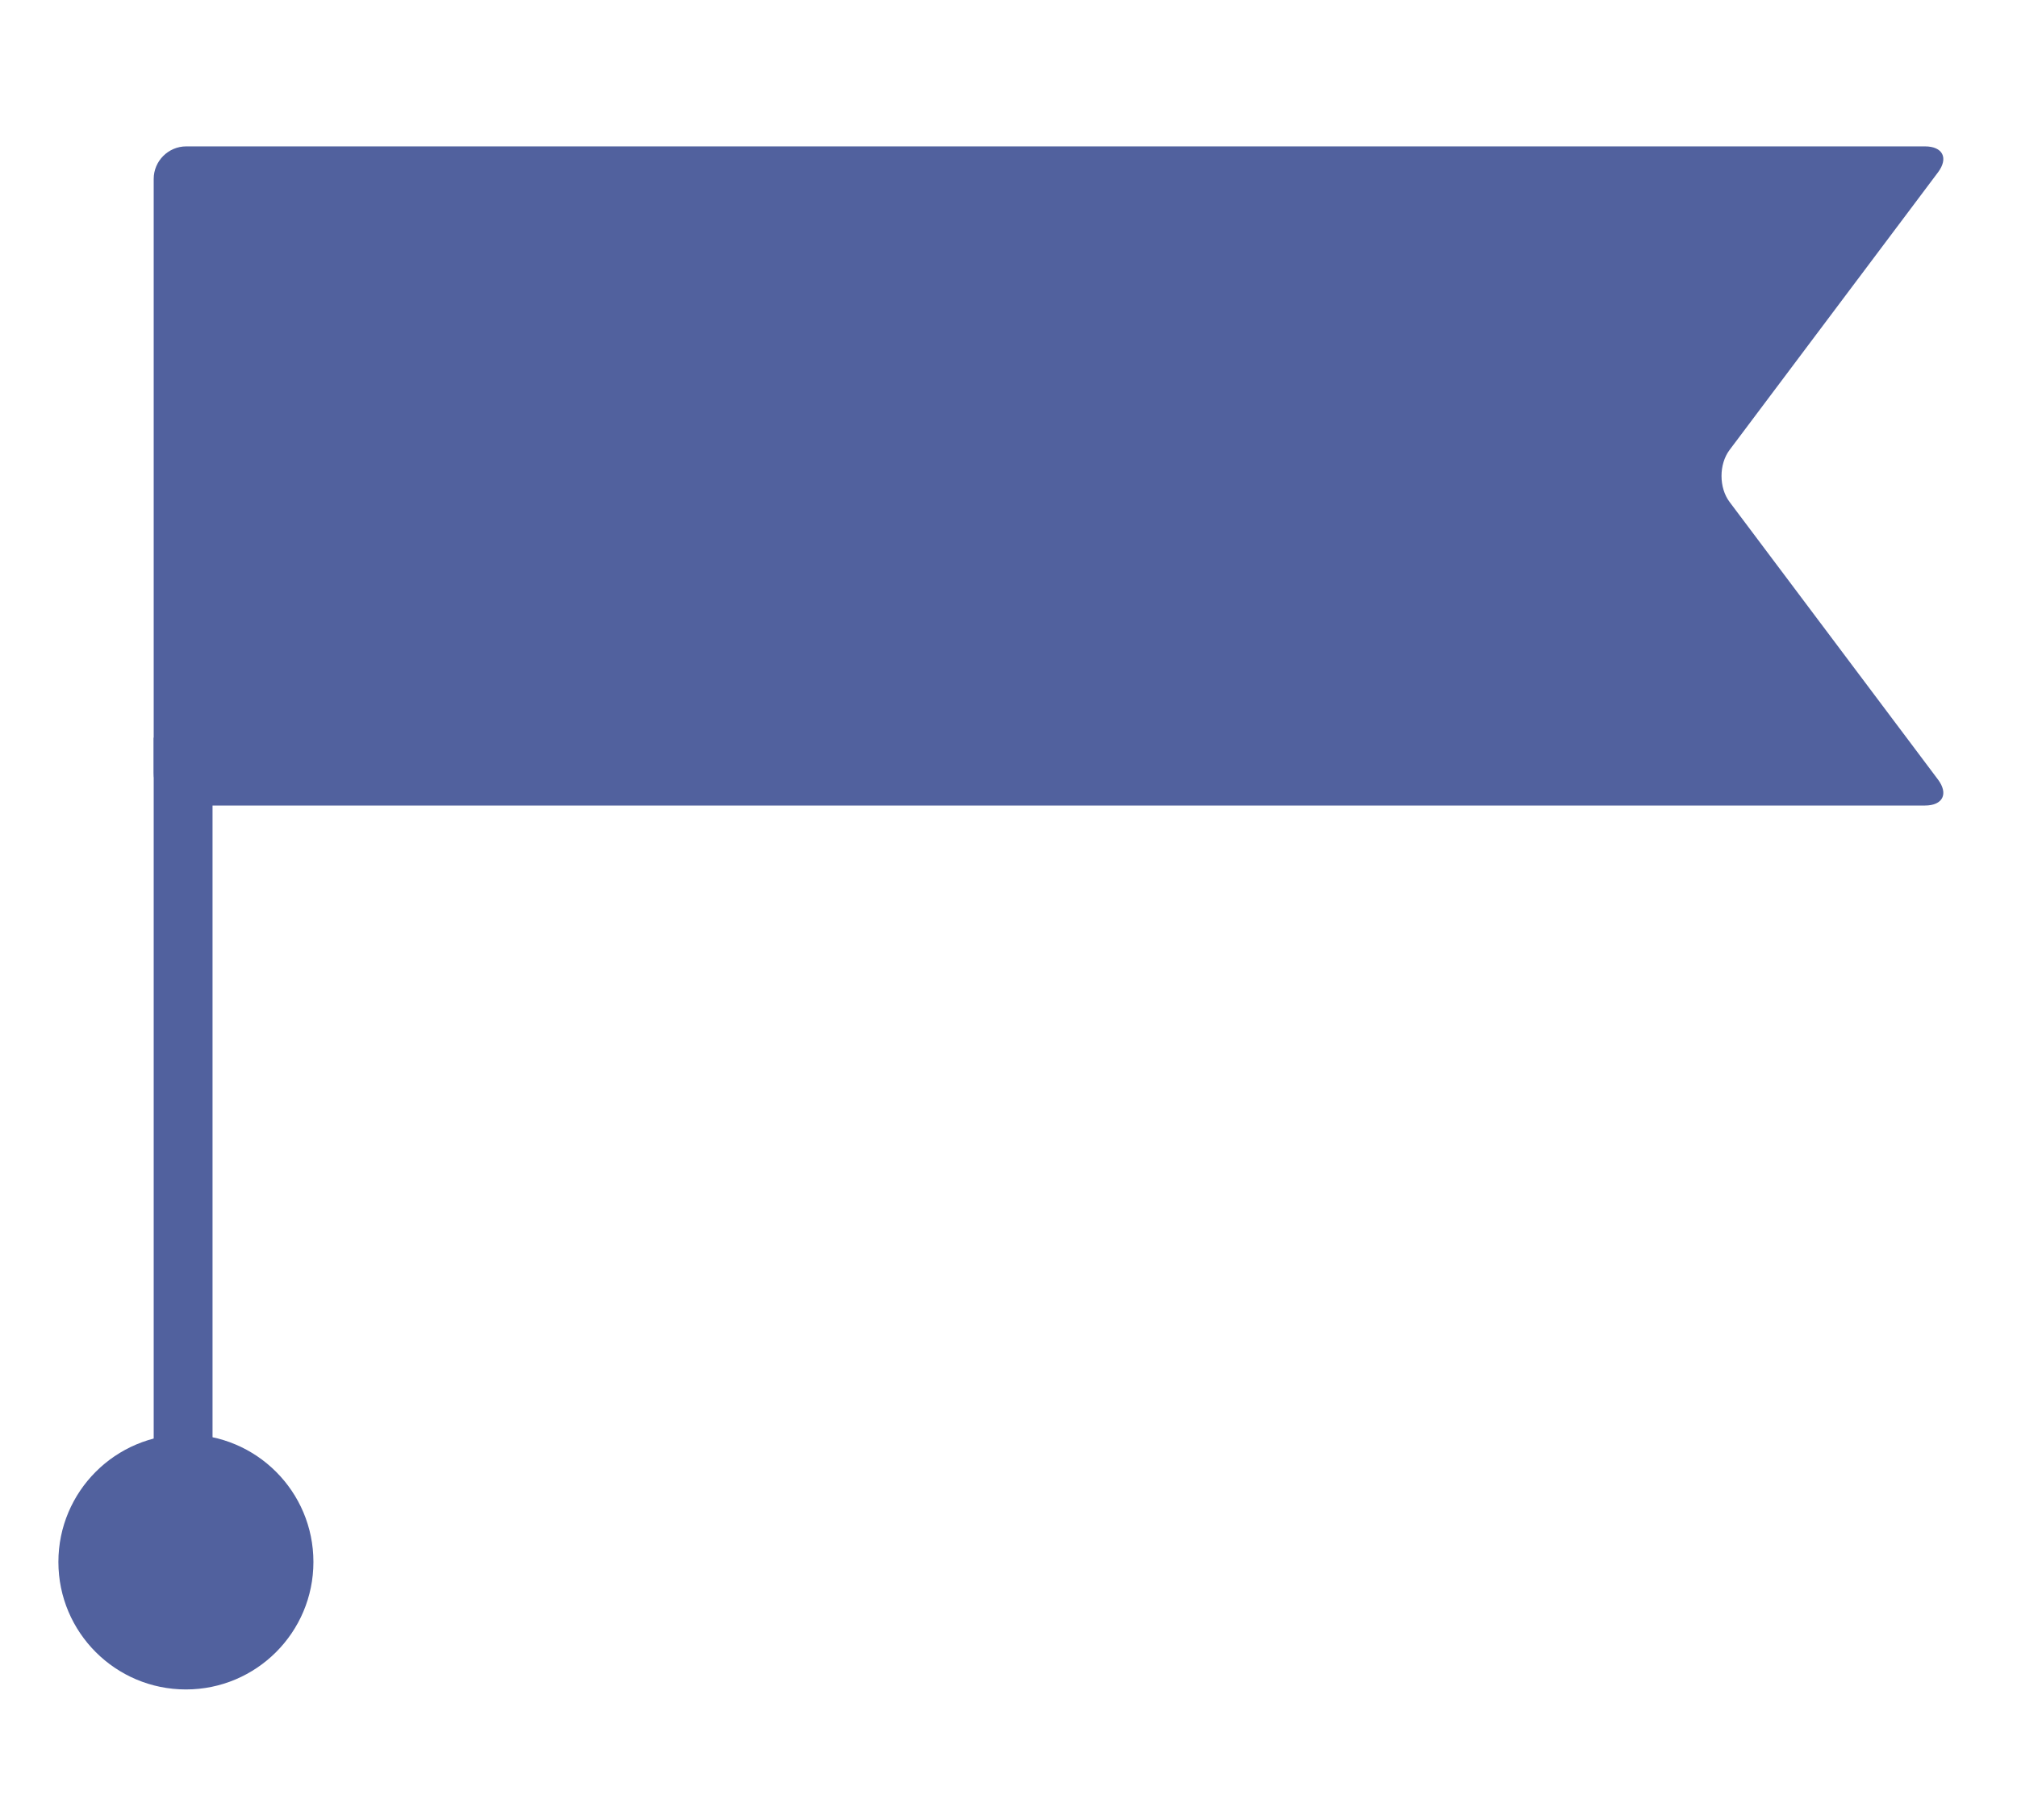
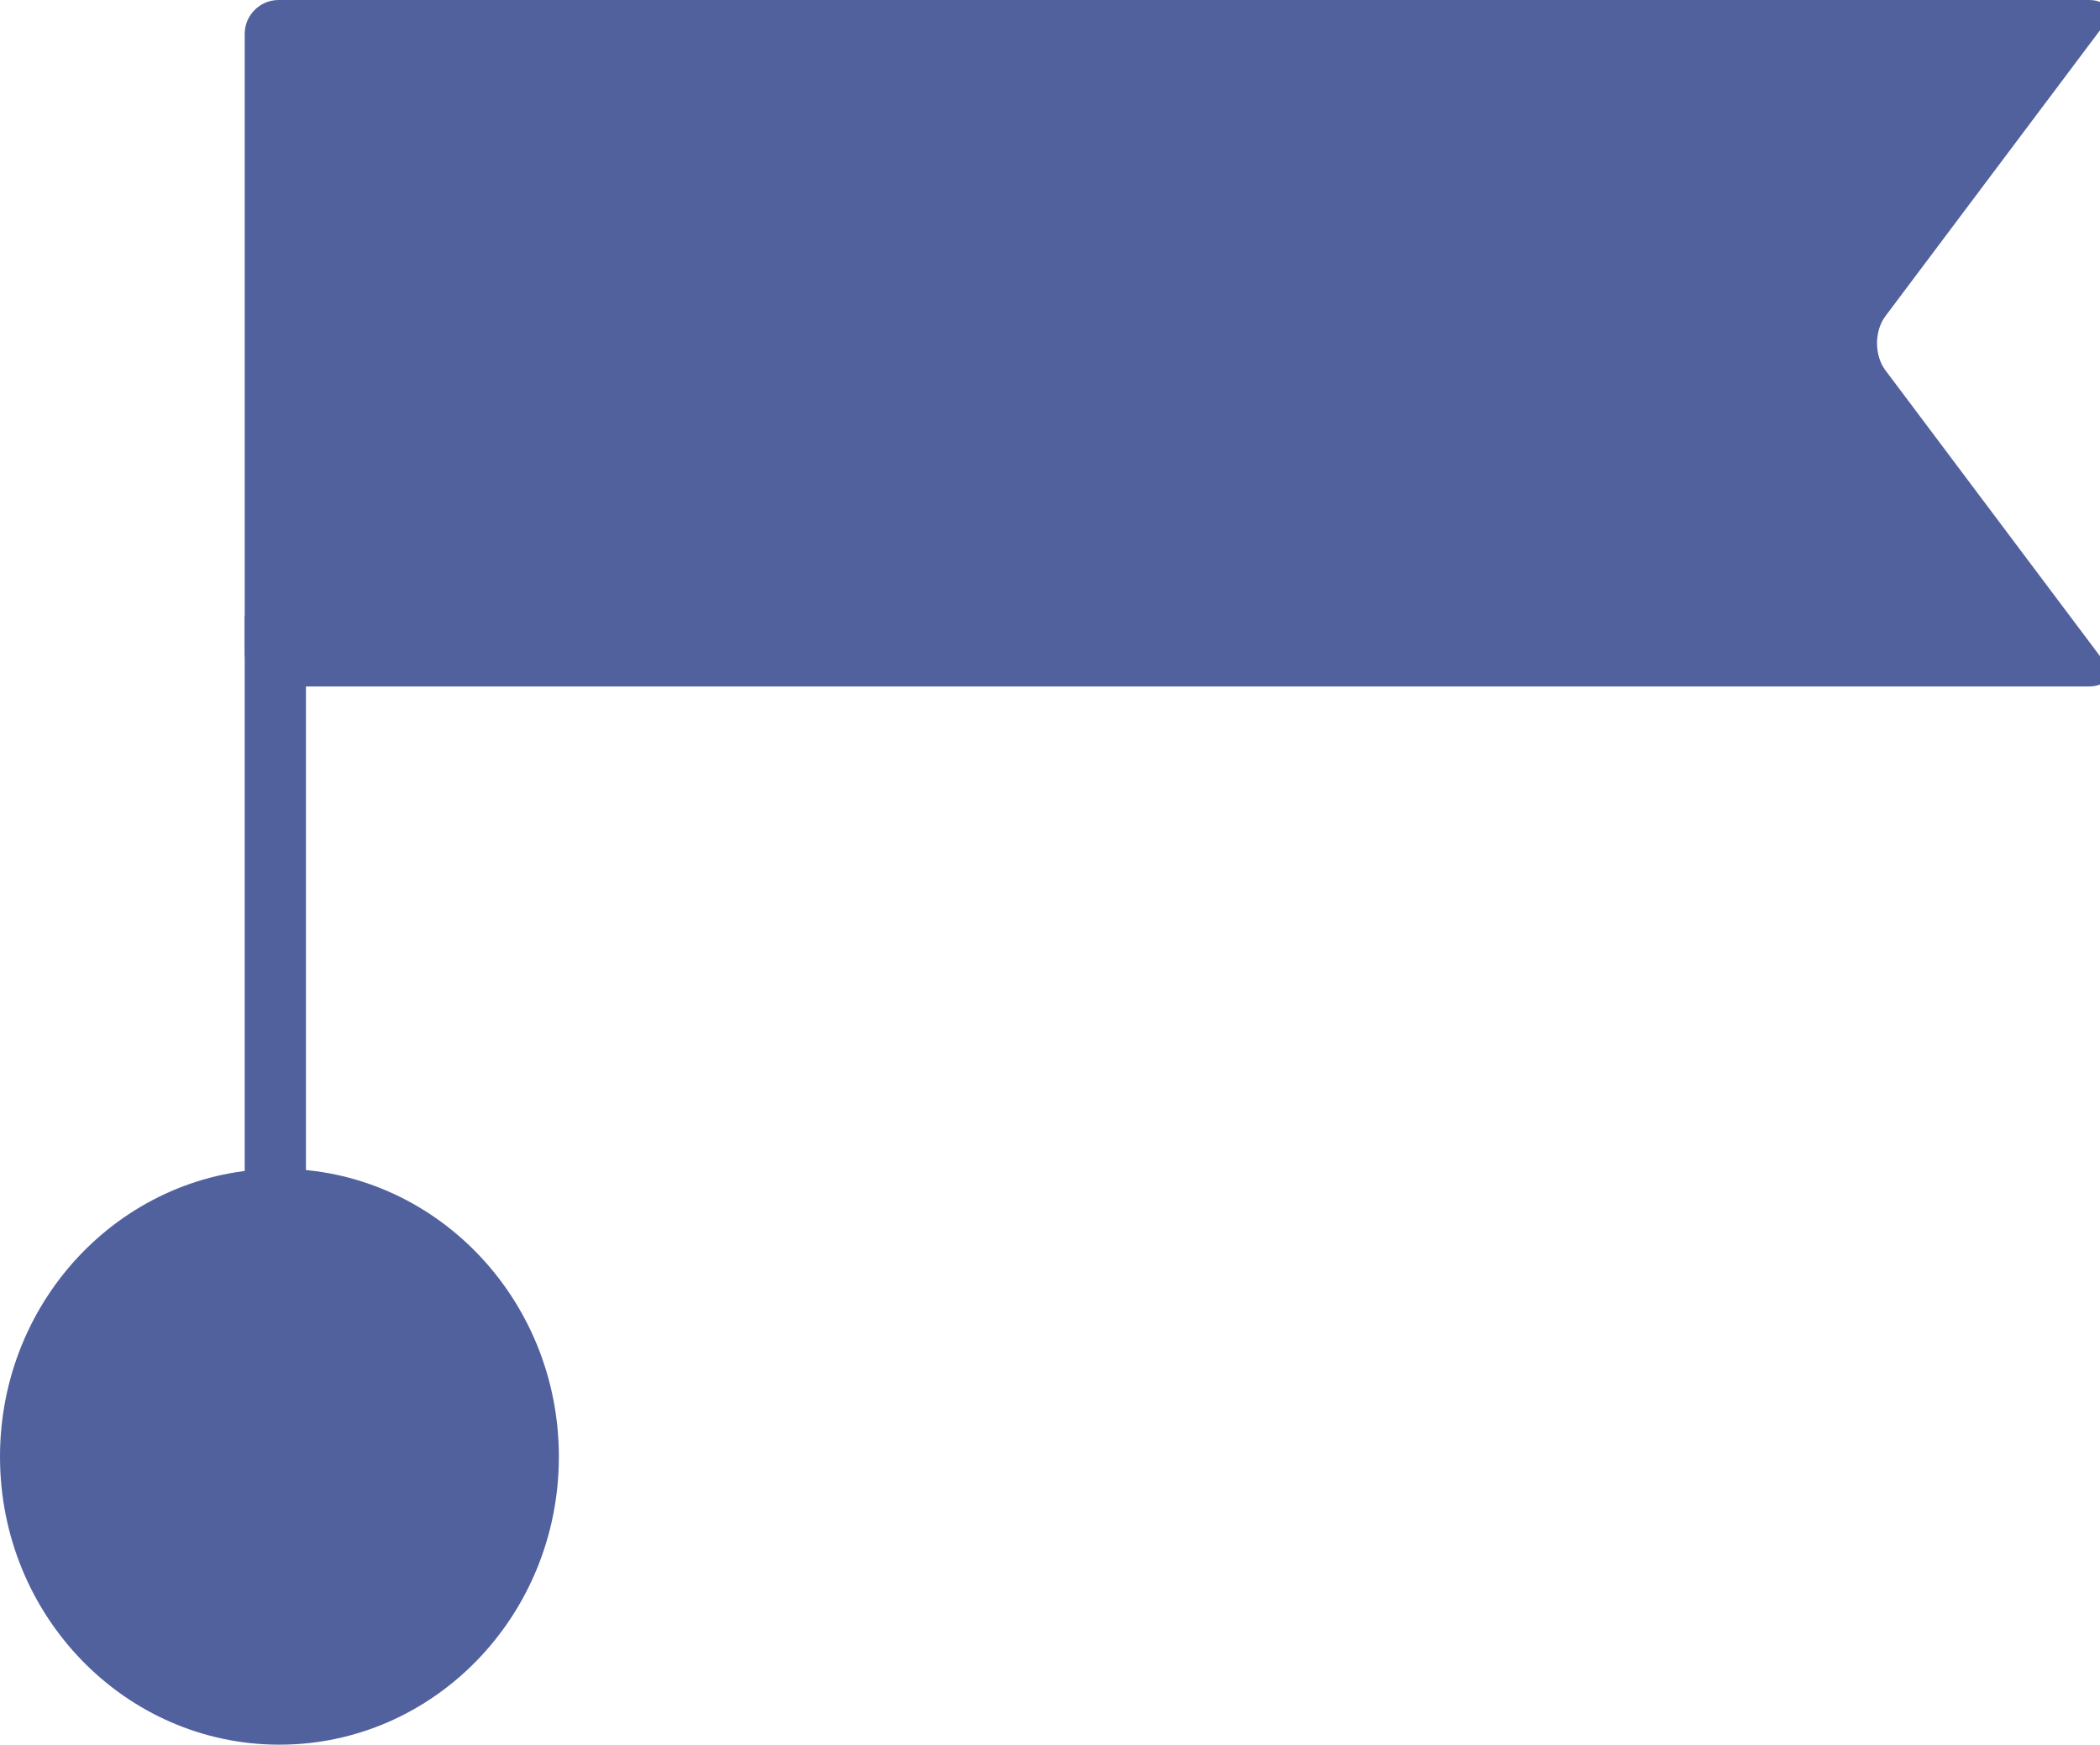
- <svg xmlns="http://www.w3.org/2000/svg" version="1.1" x="0px" y="0px" width="124px" height="111.875px" viewBox="0 0 124 111.875" enable-background="new 0 0 124 111.875" xml:space="preserve">
-   <g id="Layer_1">
-     <circle fill="#51619E" cx="11.429" cy="96.032" r="7.839" />
-     <g>
-       <g>
-         <rect x="9.449" y="45.354" fill="#51619E" width="3.617" height="48.195" />
-       </g>
-     </g>
-     <g>
-       <path fill="#51619E" d="M119.141,47.926c0.66,0.88,0.3,1.6-0.8,1.6H11.449c-1.1,0-2-0.9-2-2V11c0-1.1,0.9-2,2-2h106.892    c1.1,0,1.46,0.72,0.799,1.6l-12.81,17.063c-0.661,0.88-0.661,2.319,0,3.199L119.141,47.926z" />
-     </g>
-   </g>
-   <g id="Layer_2">
- </g>
+ <svg xmlns="http://www.w3.org/2000/svg" width="124" height="103" viewBox="0 0 124 103" fill="none">
+   <path d="M16.5 103C25.613 103 33 95.389 33 86C33 76.611 25.613 69 16.5 69C7.387 69 0 76.611 0 86C0 95.389 7.387 103 16.5 103Z" fill="#51619E" />
+   <path d="M18.066 36.354H14.449V84.549H18.066V36.354Z" fill="#51619E" />
+   <path d="M124.141 38.926C124.801 39.806 124.441 40.526 123.341 40.526H16.449C15.349 40.526 14.449 39.626 14.449 38.526V2C14.449 0.9 15.349 0 16.449 0H123.341C124.441 0 124.801 0.72 124.14 1.6L111.33 18.663C110.669 19.543 110.669 20.982 111.33 21.862L124.141 38.926Z" fill="#51619E" />
</svg>
